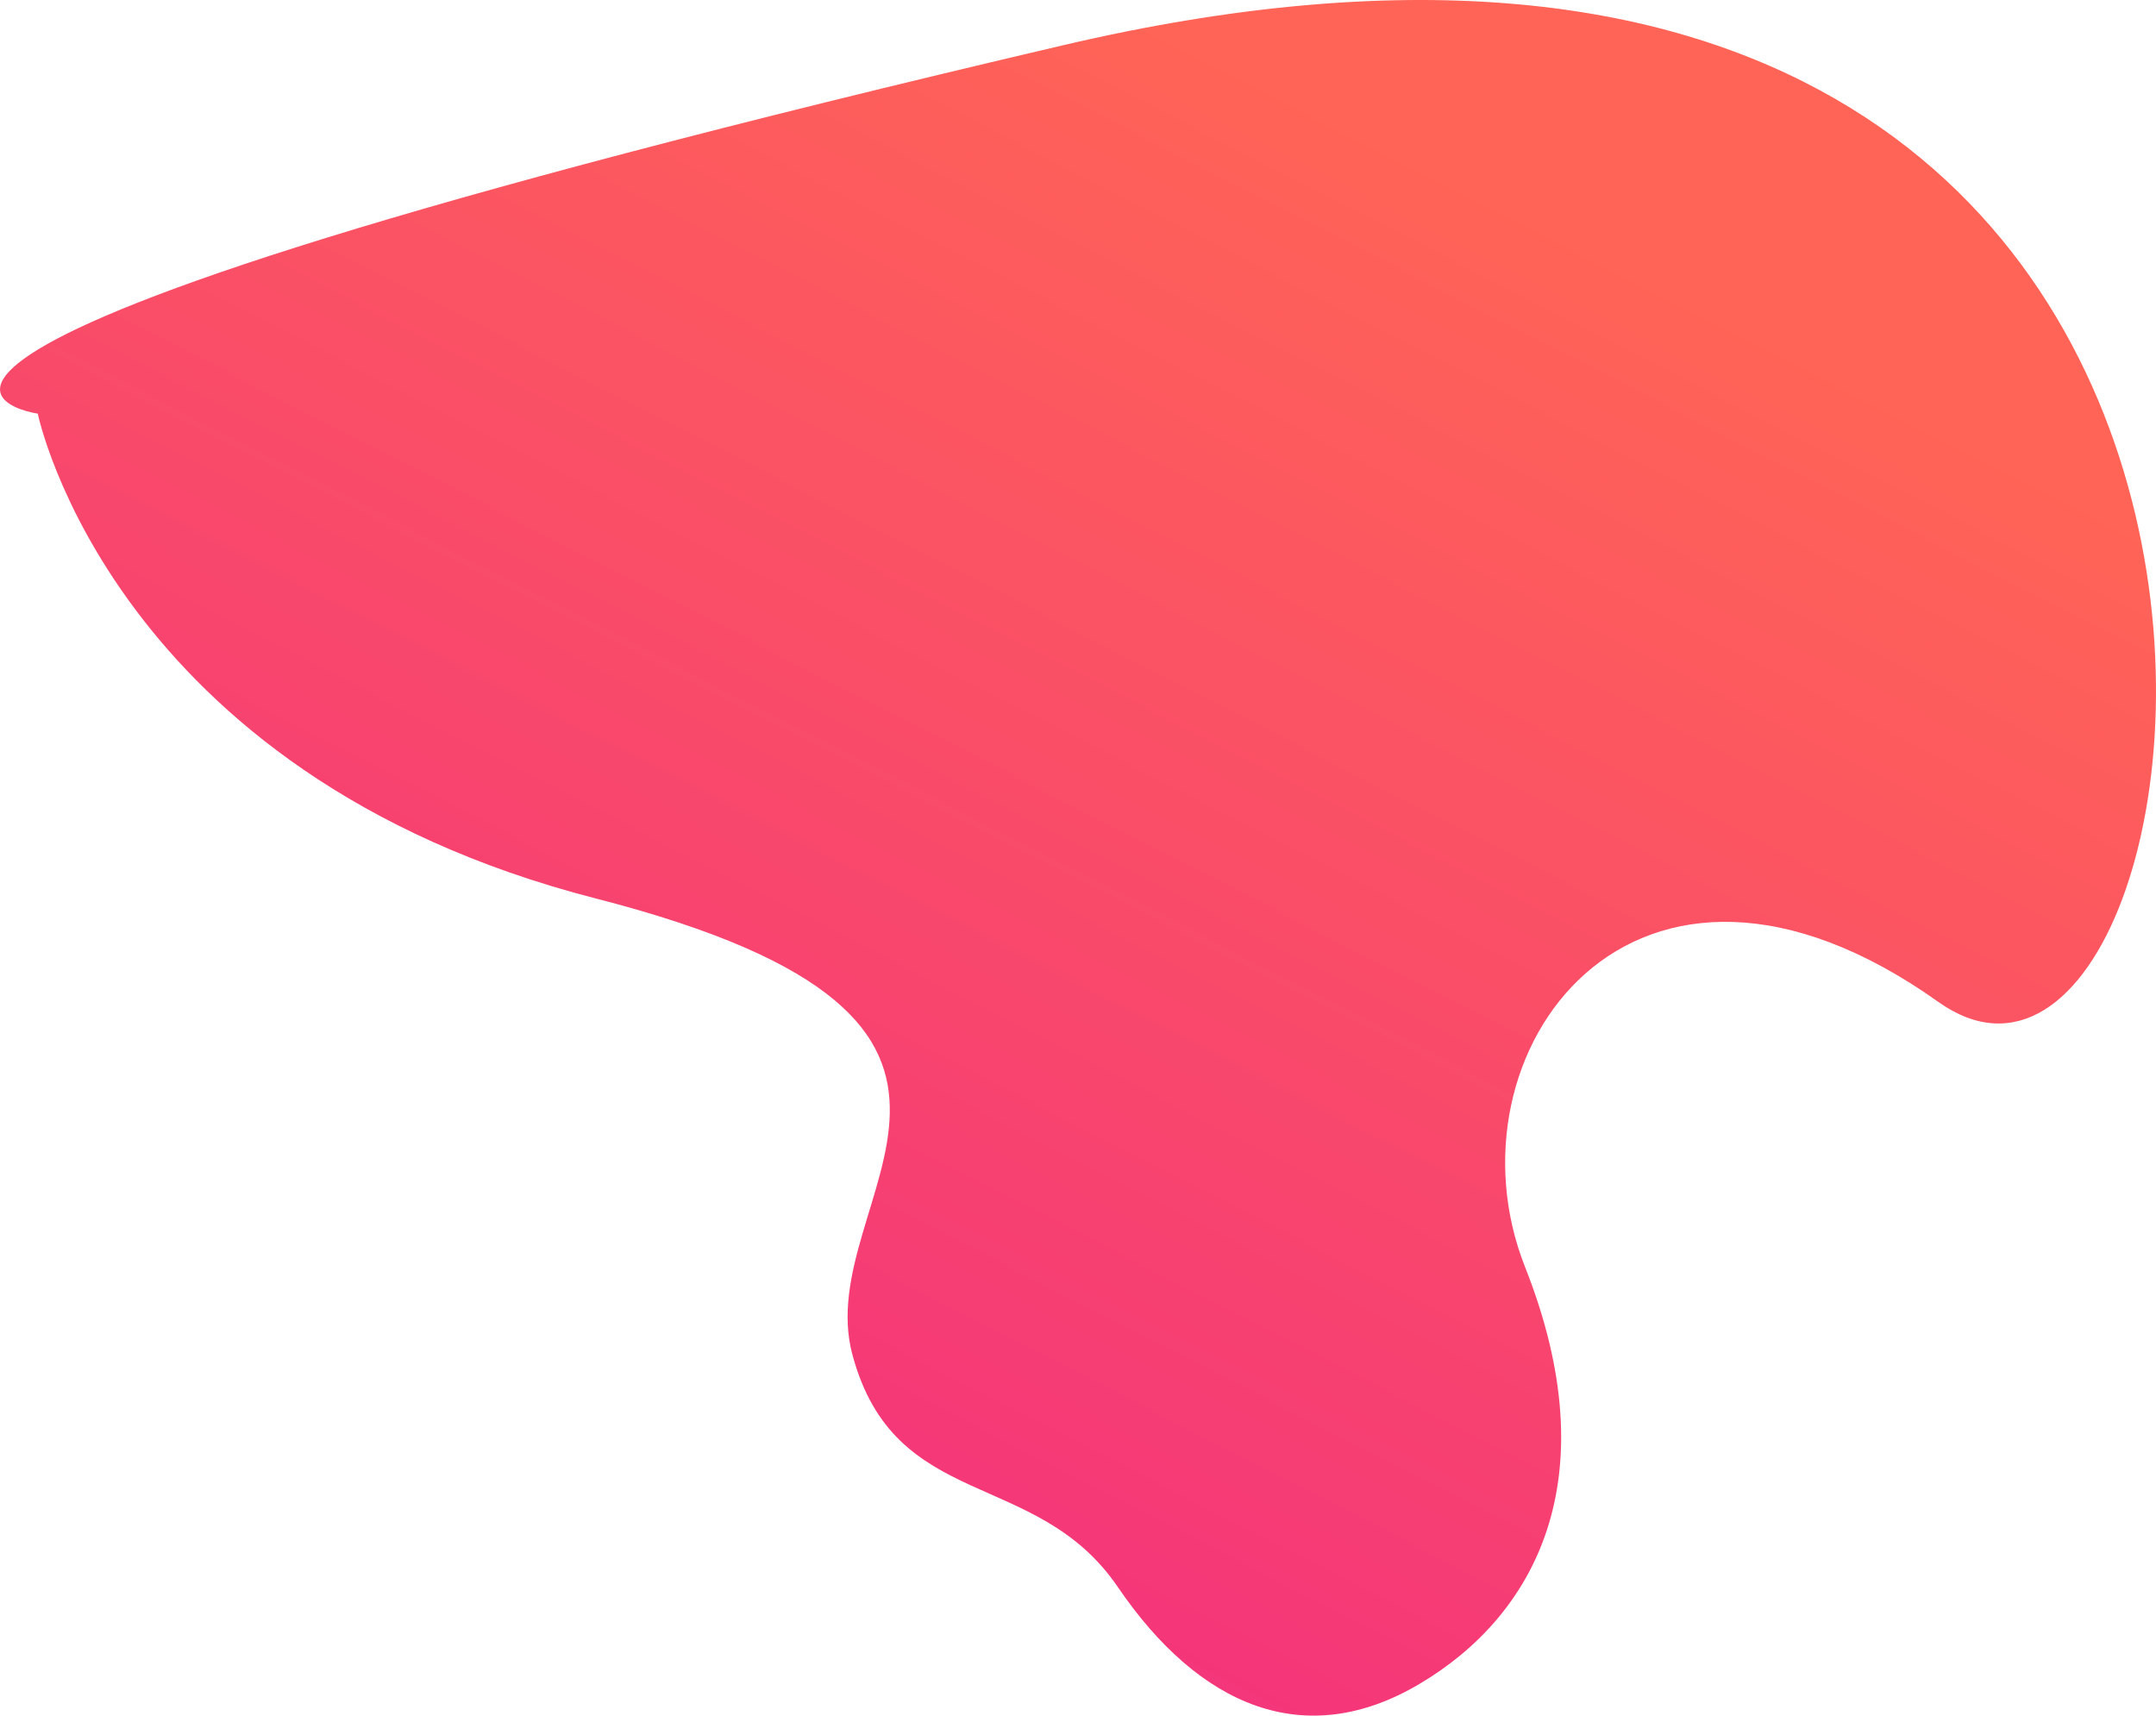
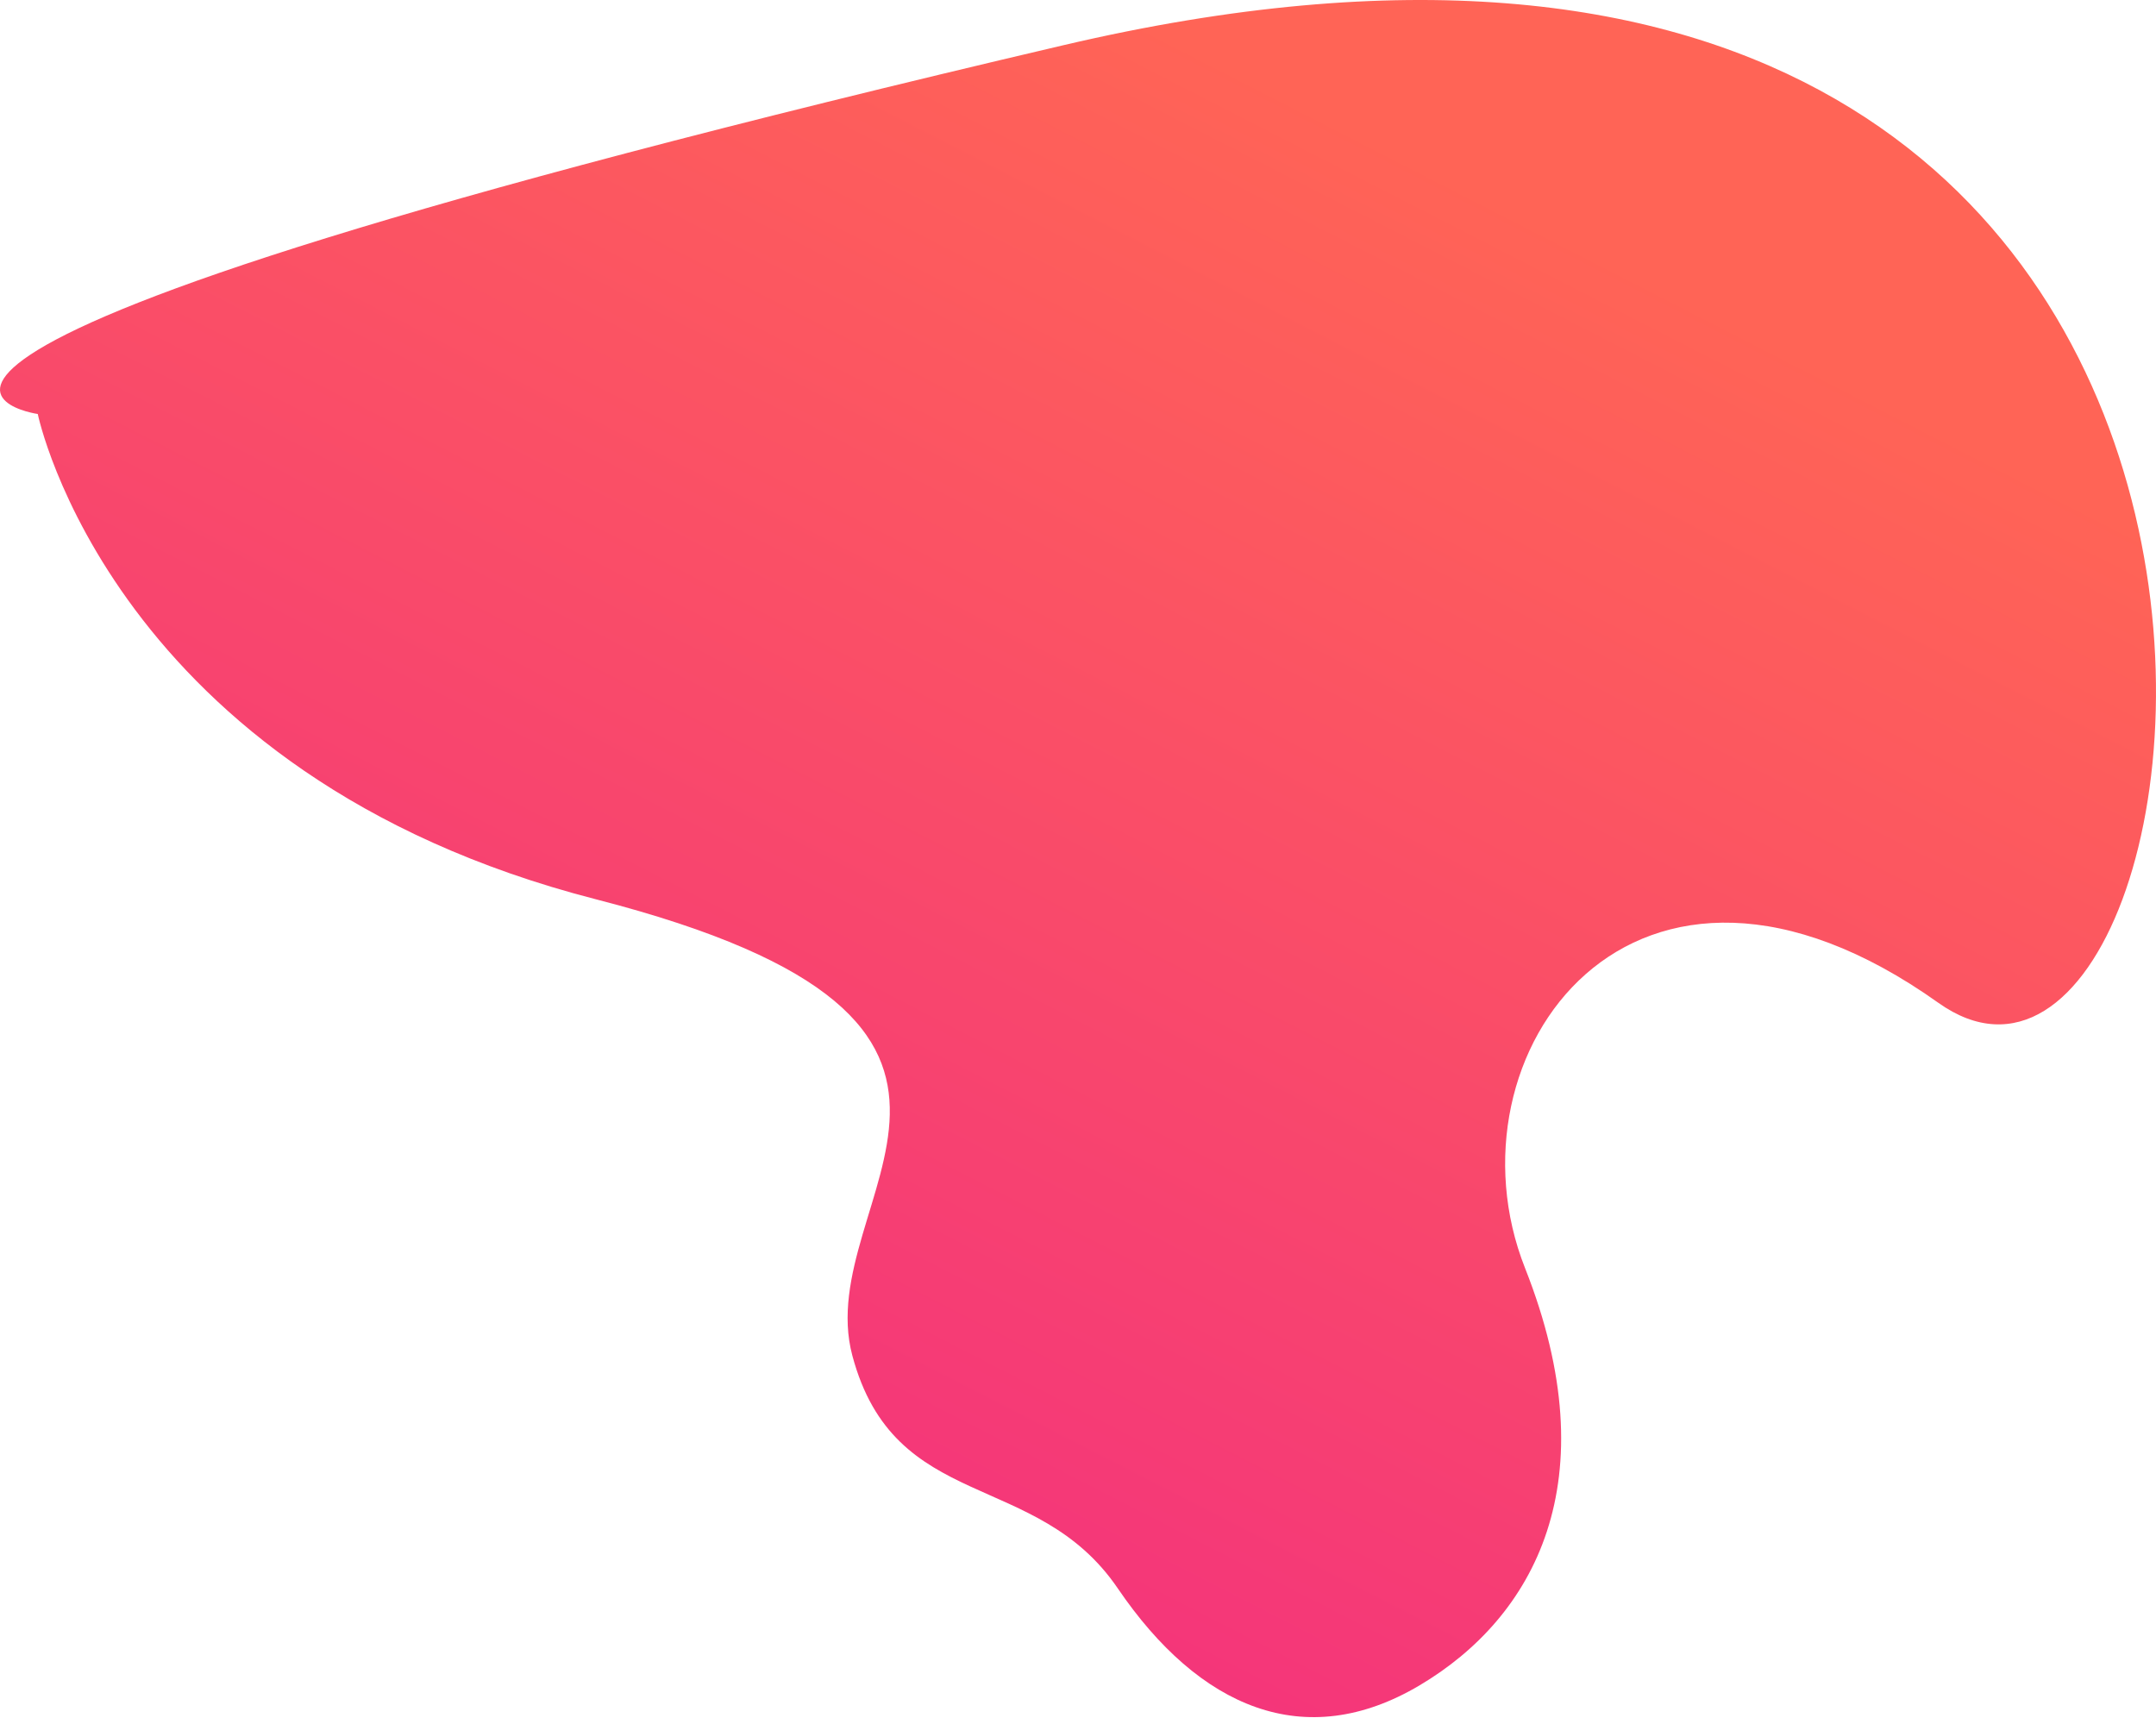
- <svg xmlns="http://www.w3.org/2000/svg" width="1529.301" height="1217.059" viewBox="0 0 1529.301 1217.059">
+ <svg xmlns="http://www.w3.org/2000/svg" width="1106.302" height="881.059" viewBox="0 0 1106.302 881.059">
  <defs>
    <linearGradient id="a" x1="0.851" y1="0.216" x2="0.399" y2="0.91" gradientUnits="objectBoundingBox">
      <stop offset="0" stop-color="#ff6456" />
      <stop offset="1" stop-color="#f4347b" />
    </linearGradient>
  </defs>
-   <path d="M713.35,30.762s52.508,255.758,395.877,343.95,151.931,210.956,181.889,323.313,130.532,80.255,188.309,165.1,132.672,116.943,213.988,68.79,134.812-144.459,74.9-295.8,77.036-341.657,293.163-188.026,348.8-905.736-620.564-678.729S713.35,30.762,713.35,30.762Z" transform="translate(-686.562 262.671)" fill="url(#a)" />
+   <path d="M705.941-50.248S743.925,134.9,992.319,198.747,1102.227,351.463,1123.9,432.8s94.428,58.1,136.223,119.517,95.976,84.658,154.8,49.8,97.524-104.578,54.18-214.135,55.728-247.334,212.075-136.117S1933.5-403.819,1232.258-239.483,705.941-50.248,705.941-50.248Z" transform="translate(-686.562 262.671)" fill="url(#a)" />
</svg>
